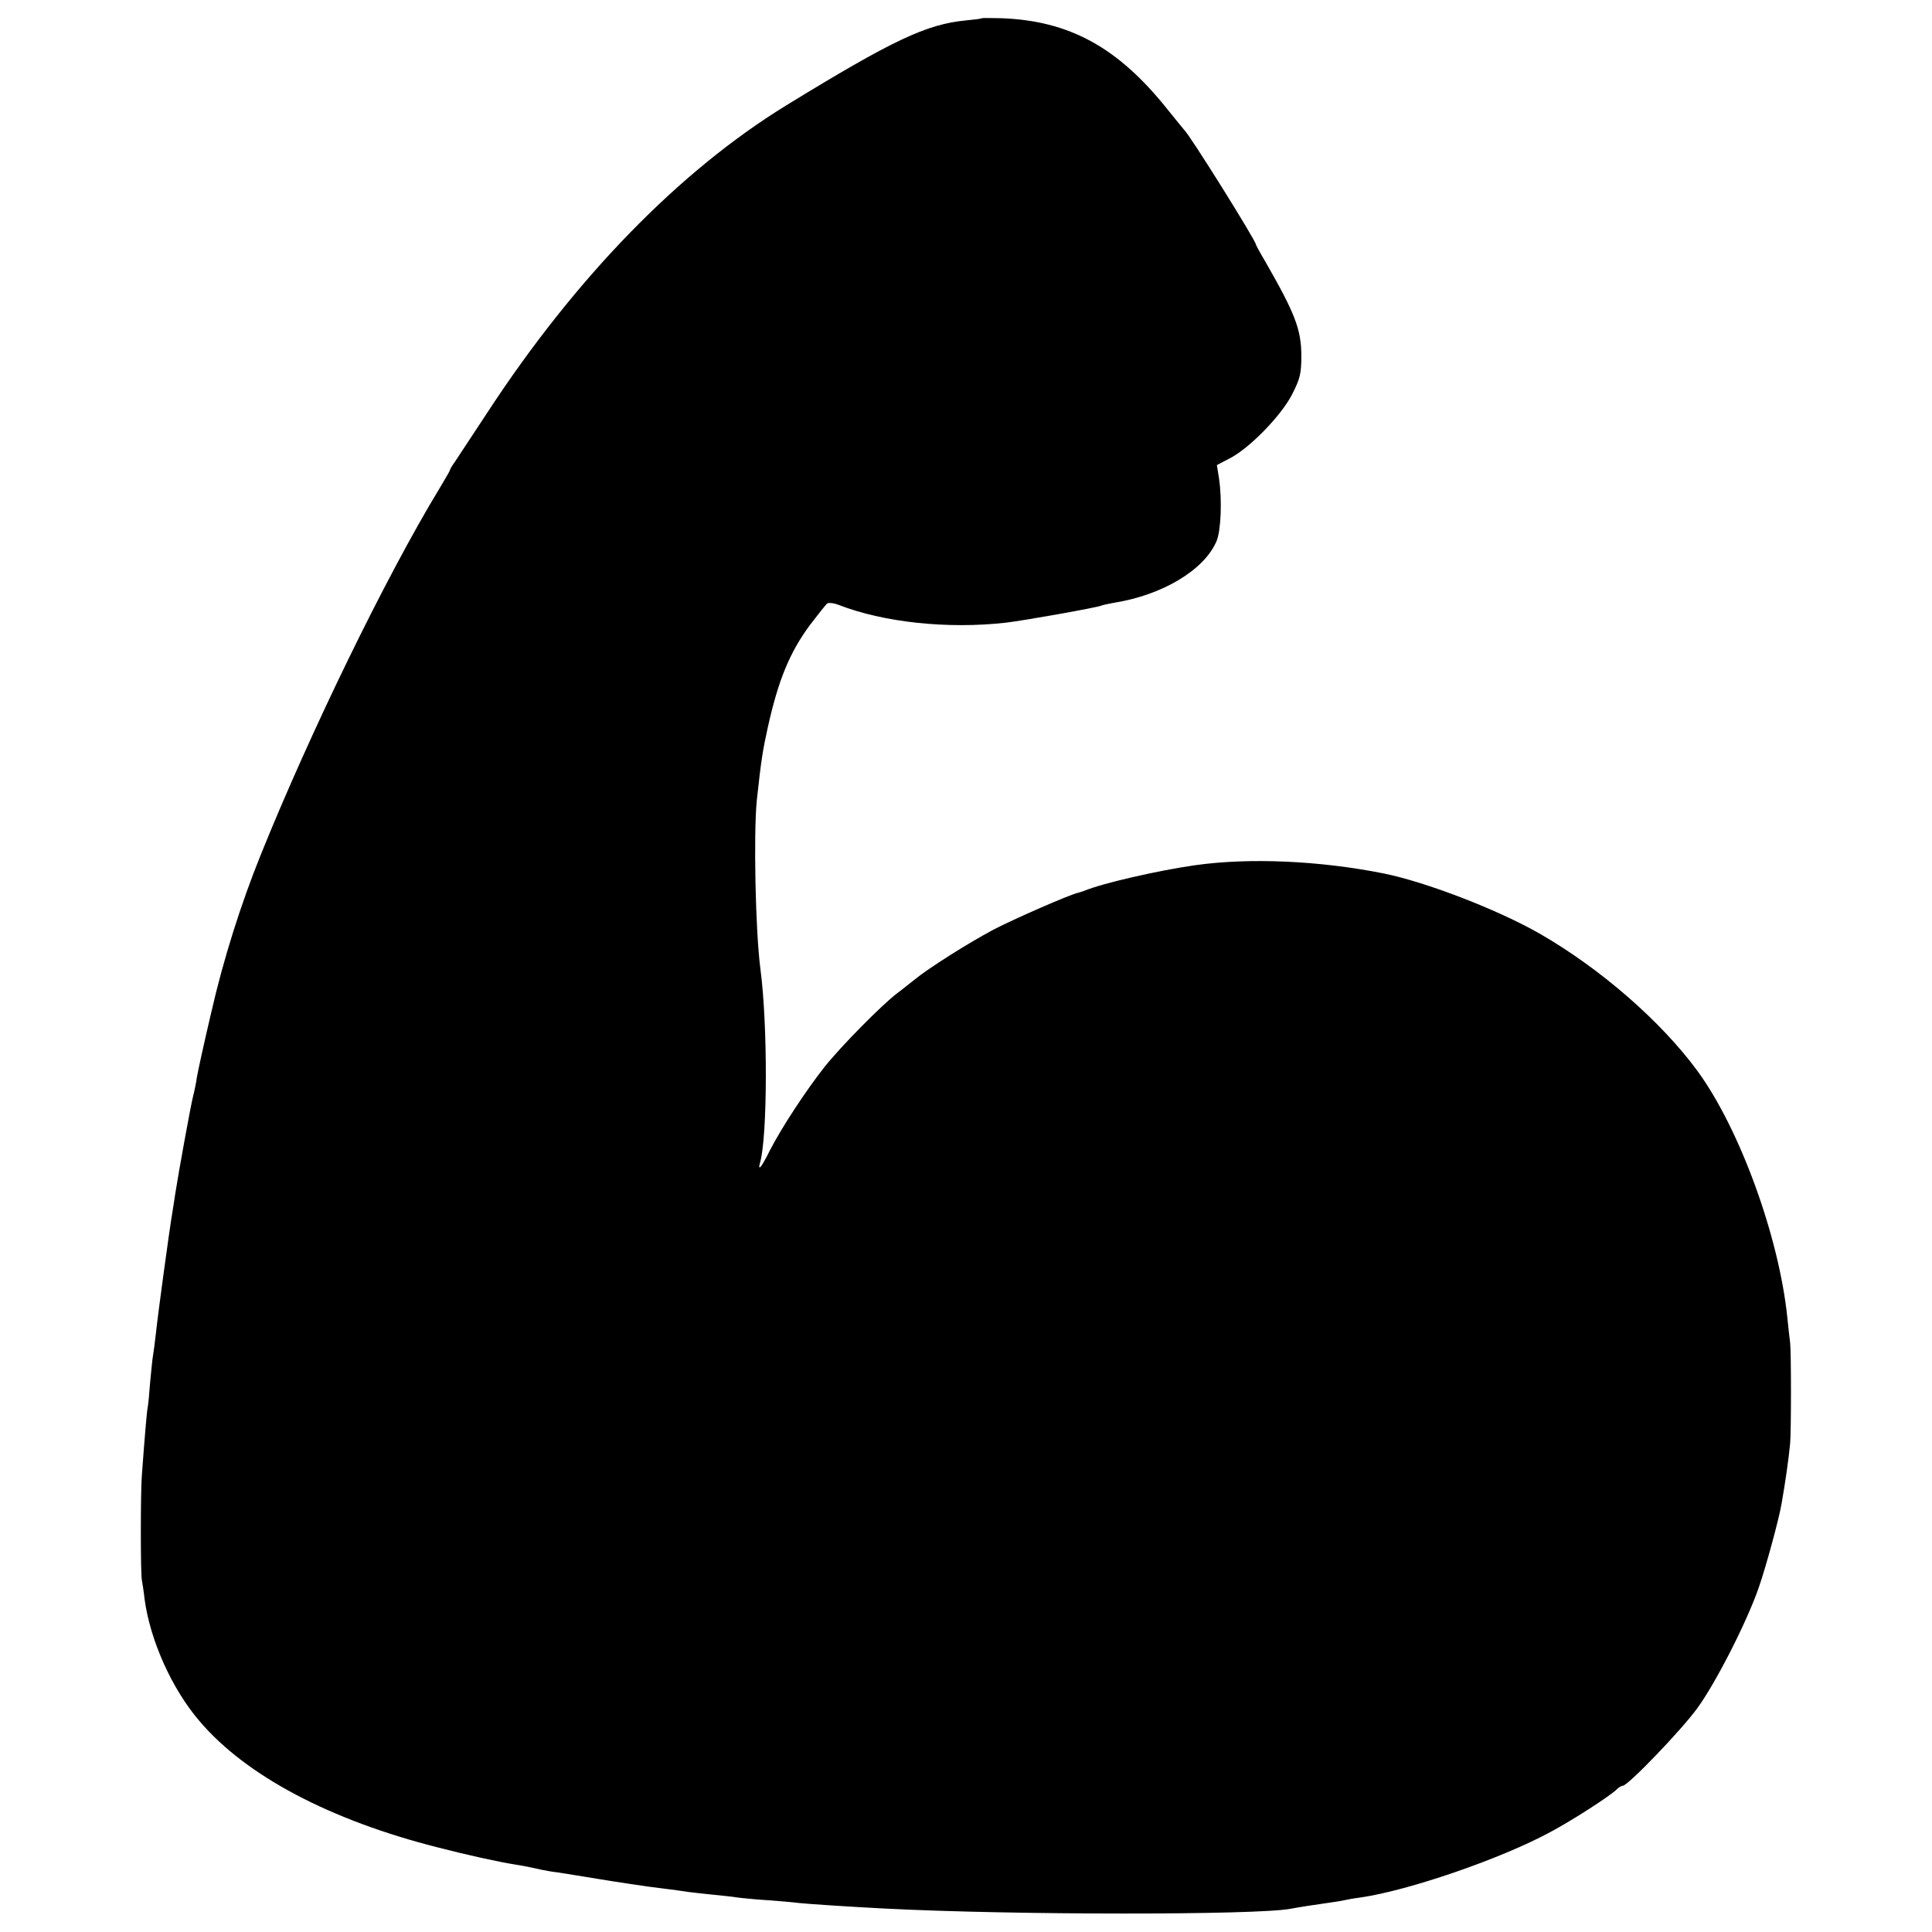
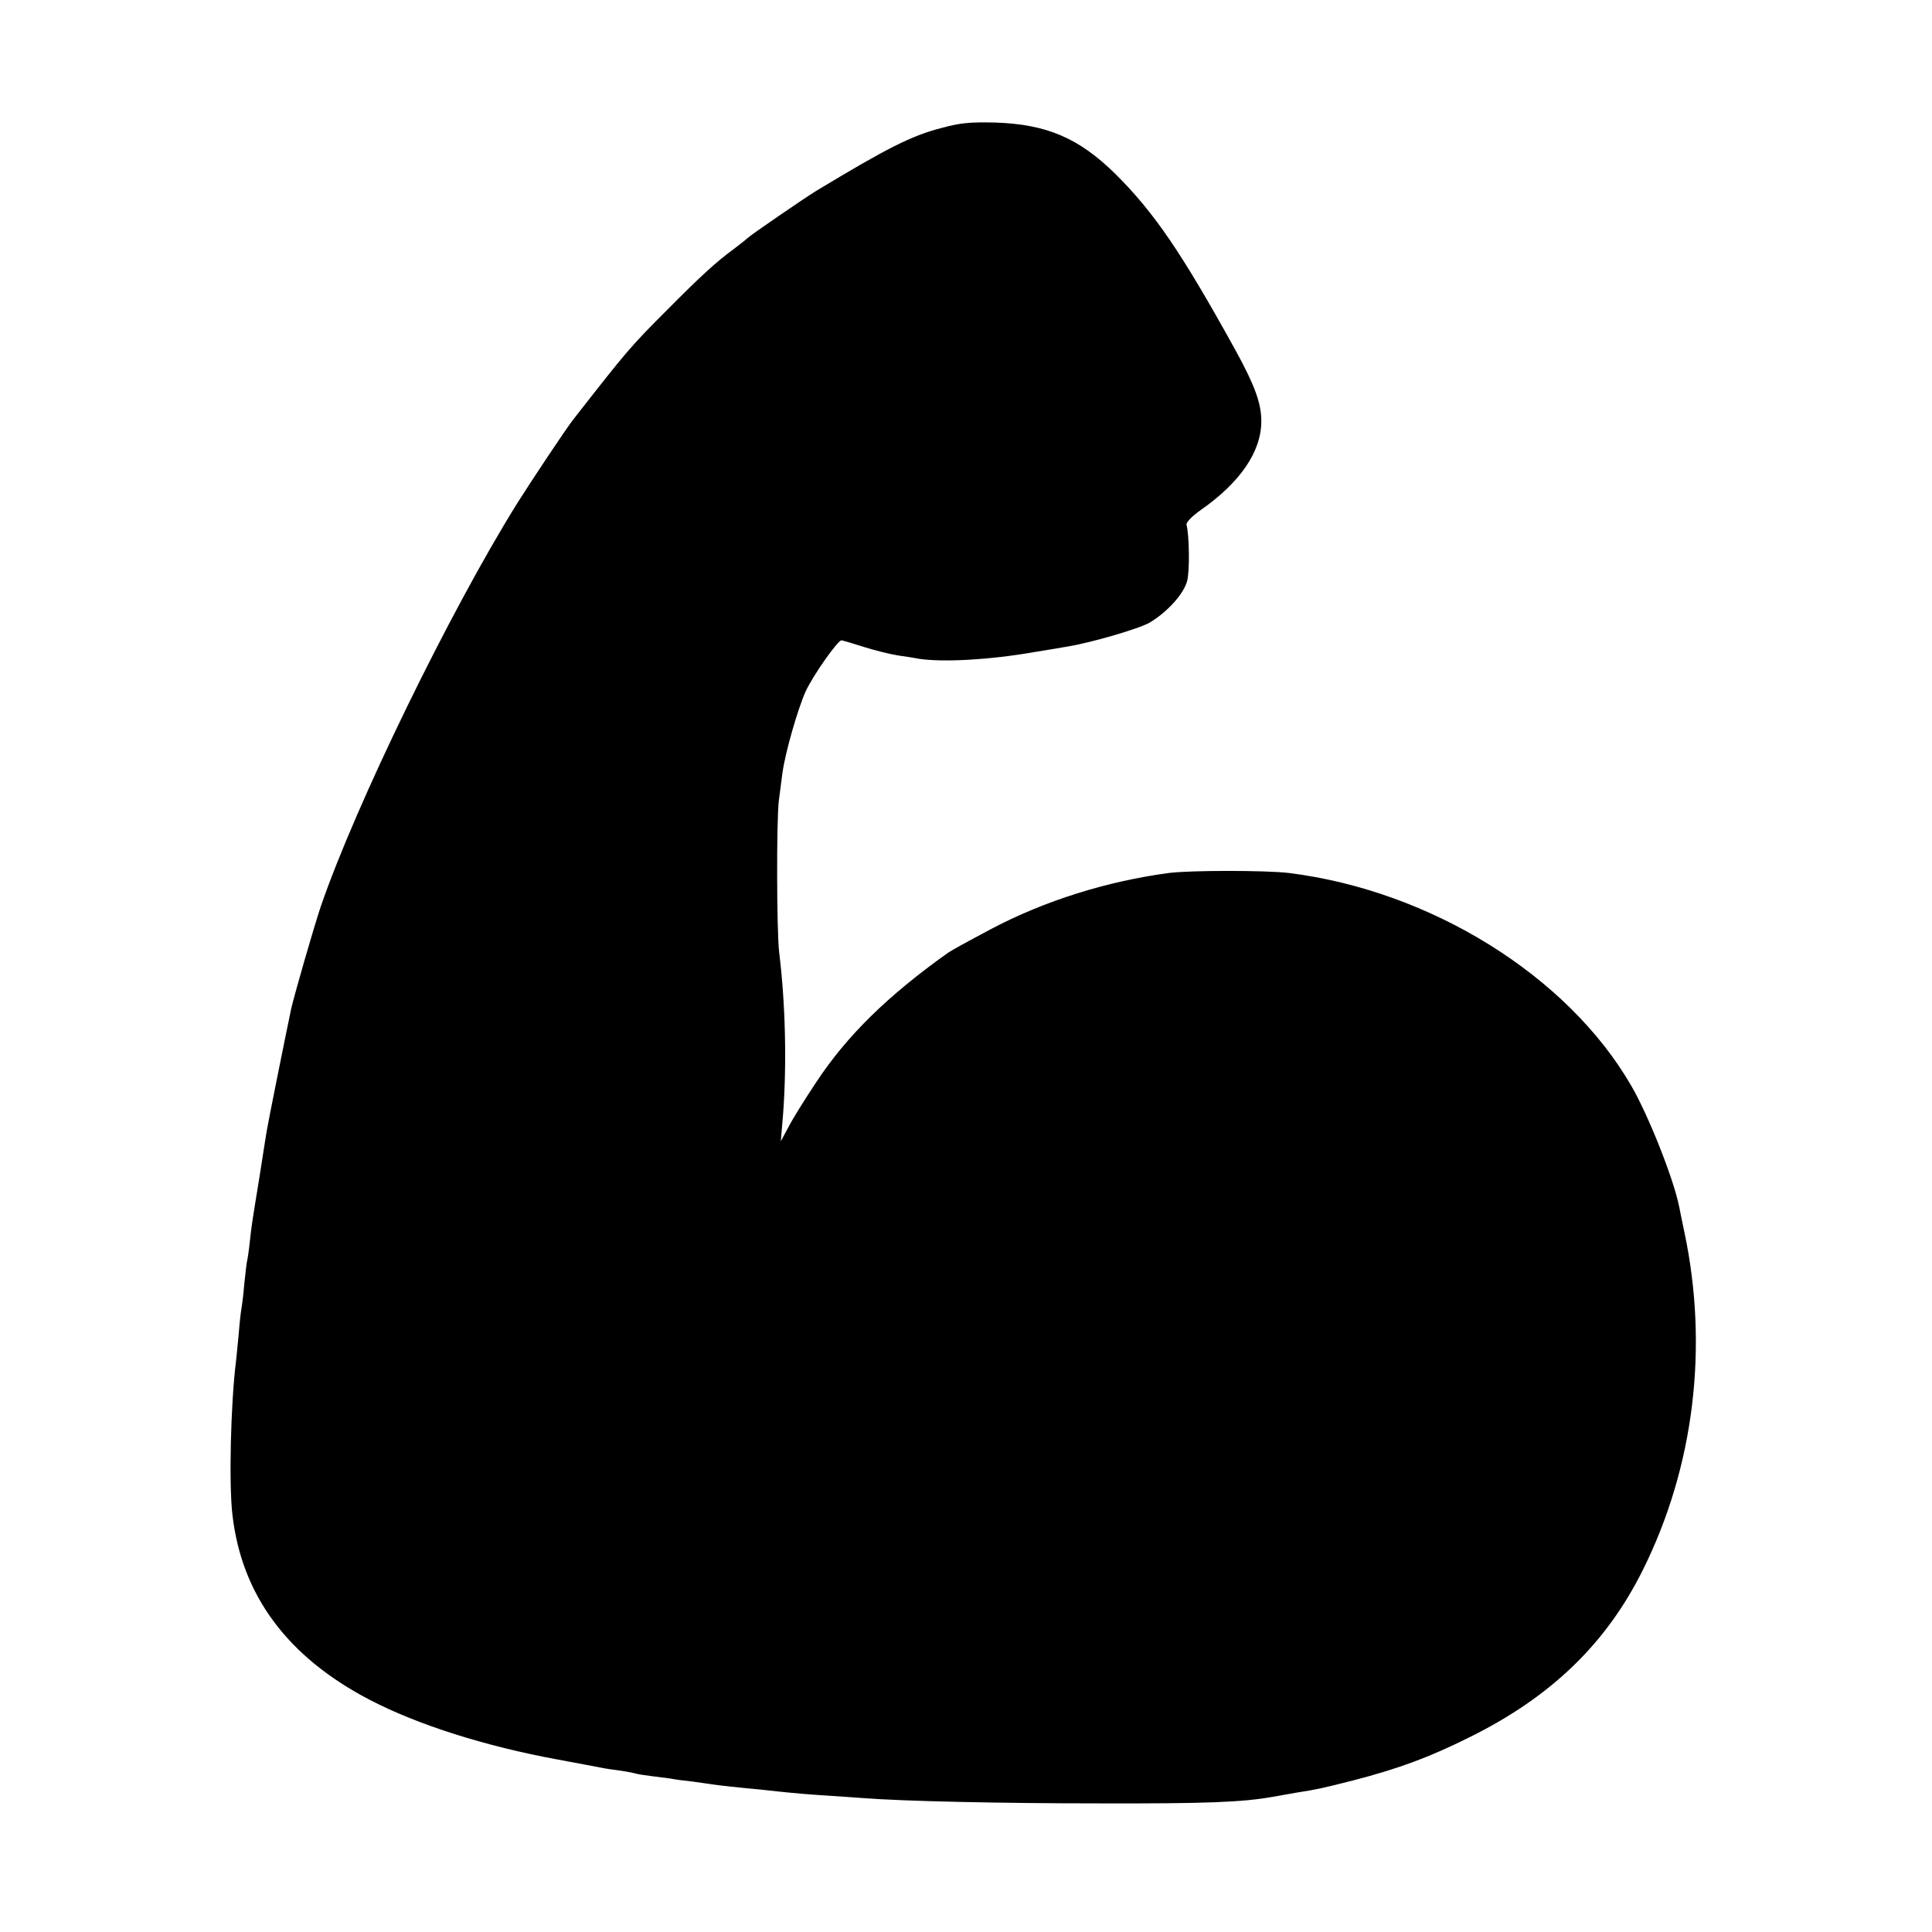
<svg xmlns="http://www.w3.org/2000/svg" version="1.0" width="700pt" height="700pt" viewBox="0 0 700 700" preserveAspectRatio="xMidYMid meet">
  <g transform="translate(0,700) scale(0.1,-0.1)" fill="#000000" stroke="none">
-     <path d="M3557 6934 c-1 -2 -27 -5 -58 -8 -144 -14 -267 -73 -649 -307 -388 -238 -765 -625 -1085 -1115 -54 -82 -106 -161 -116 -176 -11 -15 -19 -29 -19 -32 0 -2 -18 -33 -39 -68 -192 -316 -467 -881 -645 -1322 -74 -183 -137 -383 -181 -576 -27 -115 -48 -211 -52 -235 -2 -16 -8 -46 -13 -65 -9 -35 -53 -278 -65 -355 -3 -22 -8 -51 -10 -65 -10 -56 -54 -380 -60 -440 -4 -36 -9 -73 -11 -84 -2 -10 -6 -53 -10 -94 -3 -42 -7 -83 -9 -92 -3 -13 -11 -109 -21 -245 -5 -62 -5 -358 0 -380 2 -11 7 -42 10 -70 20 -148 99 -325 199 -441 168 -198 473 -359 865 -458 104 -27 223 -53 281 -62 38 -6 55 -10 91 -18 14 -3 41 -8 60 -10 19 -3 89 -14 155 -25 66 -11 143 -22 170 -26 62 -8 111 -14 150 -20 17 -2 57 -7 90 -10 33 -3 76 -8 95 -11 19 -2 66 -7 105 -9 38 -3 88 -7 110 -10 39 -4 191 -14 310 -20 464 -24 1347 -24 1470 -1 26 5 89 15 140 22 22 3 47 7 55 9 8 2 35 7 59 10 174 25 509 140 688 237 79 42 217 131 241 155 7 7 17 13 22 13 18 0 210 199 269 280 67 91 182 317 224 440 26 75 73 248 82 302 15 86 25 158 31 218 4 48 4 328 0 365 -2 17 -7 57 -10 90 -30 294 -173 686 -326 895 -132 180 -352 371 -571 497 -154 88 -412 187 -564 218 -235 47 -489 58 -686 30 -133 -19 -334 -65 -399 -92 -8 -3 -20 -7 -25 -8 -31 -7 -232 -95 -305 -133 -92 -49 -236 -140 -286 -181 -18 -14 -46 -37 -65 -51 -55 -42 -202 -191 -261 -265 -68 -86 -155 -219 -198 -302 -30 -61 -46 -81 -36 -45 27 96 28 500 1 702 -18 139 -25 487 -13 610 16 147 21 179 40 265 38 171 79 271 153 371 30 39 58 75 63 78 6 3 23 1 39 -5 163 -64 397 -89 608 -65 68 8 337 56 346 62 4 2 24 6 45 10 176 28 328 119 372 224 16 39 20 148 9 225 l-8 50 48 25 c71 37 184 153 224 230 29 57 34 75 34 140 0 96 -23 155 -131 343 -19 32 -34 60 -34 62 0 13 -240 398 -260 415 -3 3 -30 37 -61 75 -179 224 -355 320 -601 329 -37 1 -69 1 -71 0z" />
+     <path d="M3410 6536 c-108 -28 -195 -72 -455 -229 -39 -24 -235 -158 -247 -170 -7 -7 -31 -25 -53 -42 -59 -43 -118 -97 -235 -215 -137 -137 -146 -148 -343 -400 -24 -30 -155 -227 -204 -305 -244 -392 -584 -1090 -711 -1460 -26 -78 -94 -314 -107 -370 -22 -105 -85 -418 -89 -445 -3 -19 -15 -93 -26 -165 -28 -172 -28 -171 -35 -235 -3 -30 -8 -62 -10 -70 -2 -8 -6 -46 -10 -83 -3 -37 -8 -76 -10 -87 -2 -10 -7 -51 -10 -92 -4 -40 -8 -85 -10 -101 -19 -152 -26 -443 -13 -554 33 -293 200 -517 498 -672 175 -91 419 -168 680 -216 74 -14 146 -27 160 -30 13 -3 42 -7 65 -10 22 -3 47 -8 55 -10 8 -3 35 -7 59 -10 23 -3 55 -7 70 -9 14 -3 51 -8 81 -11 30 -4 62 -9 70 -10 17 -3 99 -12 185 -20 33 -4 76 -8 95 -10 19 -2 76 -7 125 -10 50 -3 115 -8 145 -10 142 -11 491 -19 855 -19 385 -1 516 4 628 24 29 5 67 12 85 15 77 12 97 17 204 44 166 43 277 84 423 157 295 146 495 339 628 607 185 372 238 806 150 1222 -8 39 -17 80 -19 93 -20 100 -110 328 -173 437 -230 399 -727 708 -1241 772 -83 10 -357 10 -435 0 -225 -30 -451 -101 -644 -203 -94 -50 -139 -75 -156 -86 -218 -155 -366 -300 -477 -468 -42 -63 -88 -137 -102 -165 l-27 -50 8 95 c14 184 9 404 -14 590 -9 74 -10 481 -1 550 4 30 10 75 13 100 10 73 55 230 84 295 27 58 116 185 130 185 3 0 40 -11 81 -24 41 -13 98 -27 125 -31 28 -4 61 -9 75 -12 87 -13 255 -4 415 24 50 8 104 17 120 20 88 14 262 65 300 87 64 38 123 103 136 150 10 36 8 167 -2 205 -2 8 19 30 50 52 145 101 221 213 221 323 0 65 -24 130 -93 256 -196 355 -295 500 -436 640 -132 130 -249 180 -436 186 -90 2 -126 -1 -195 -20z" />
  </g>
</svg>
